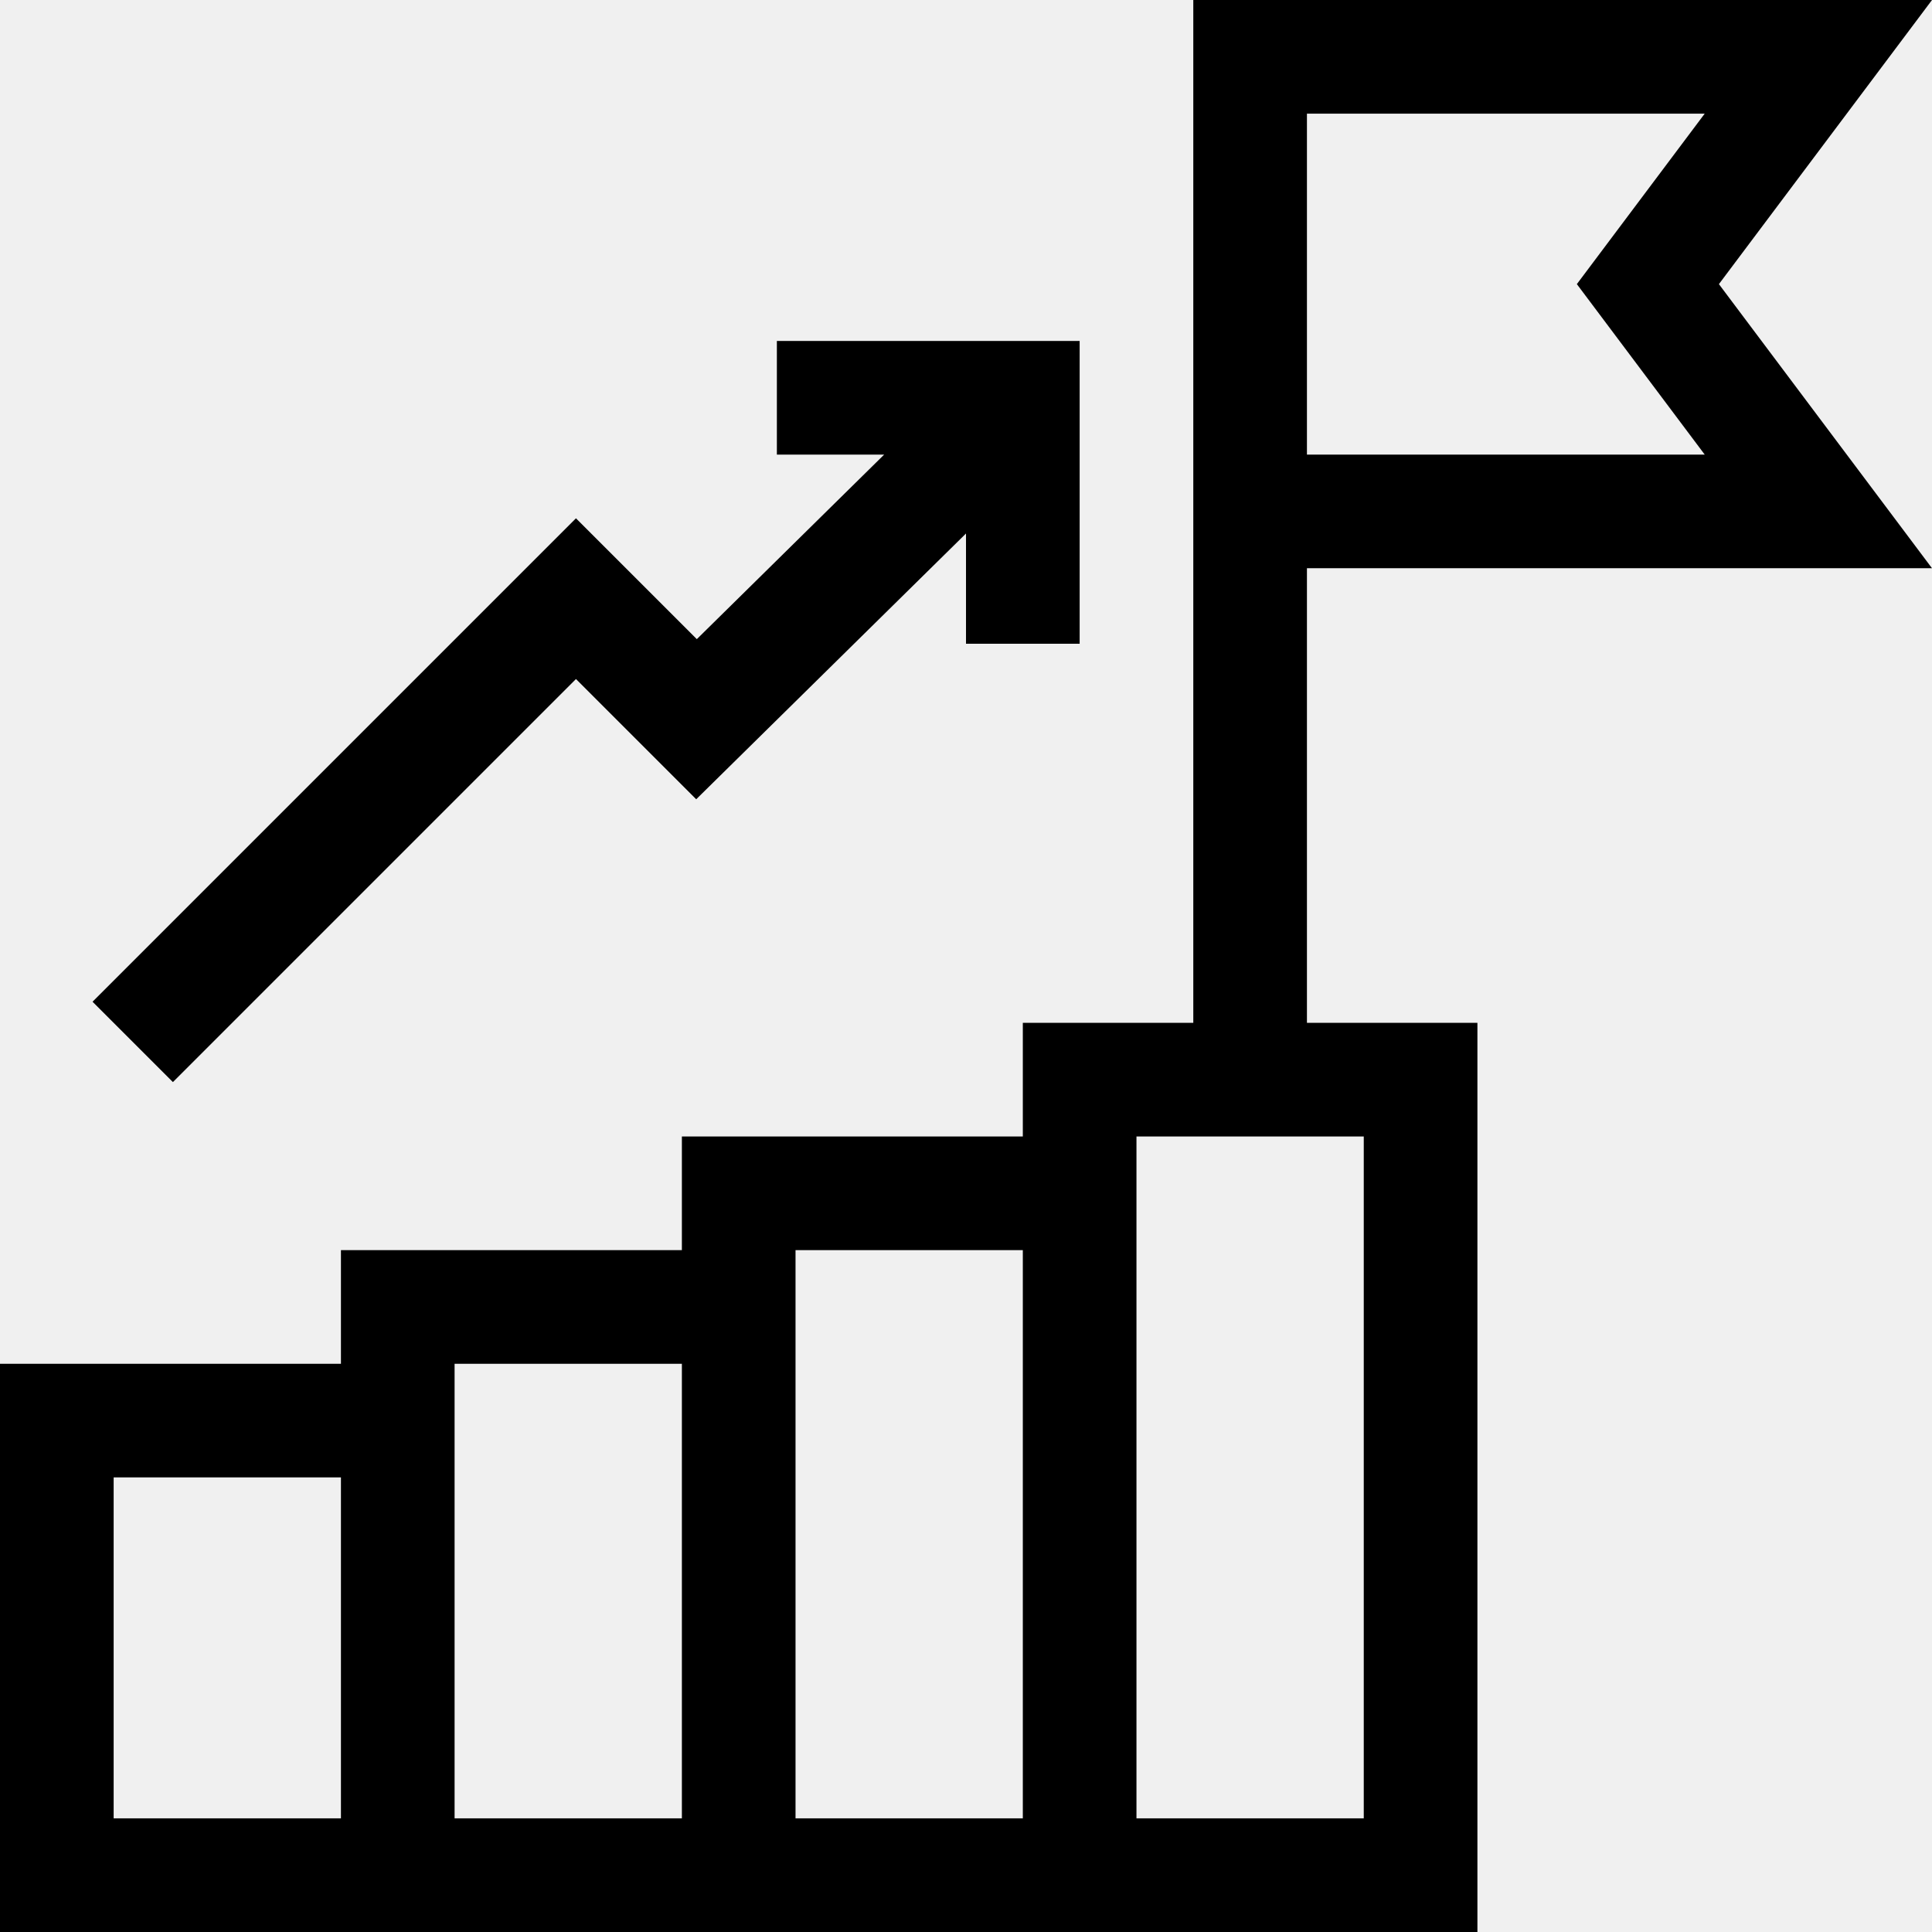
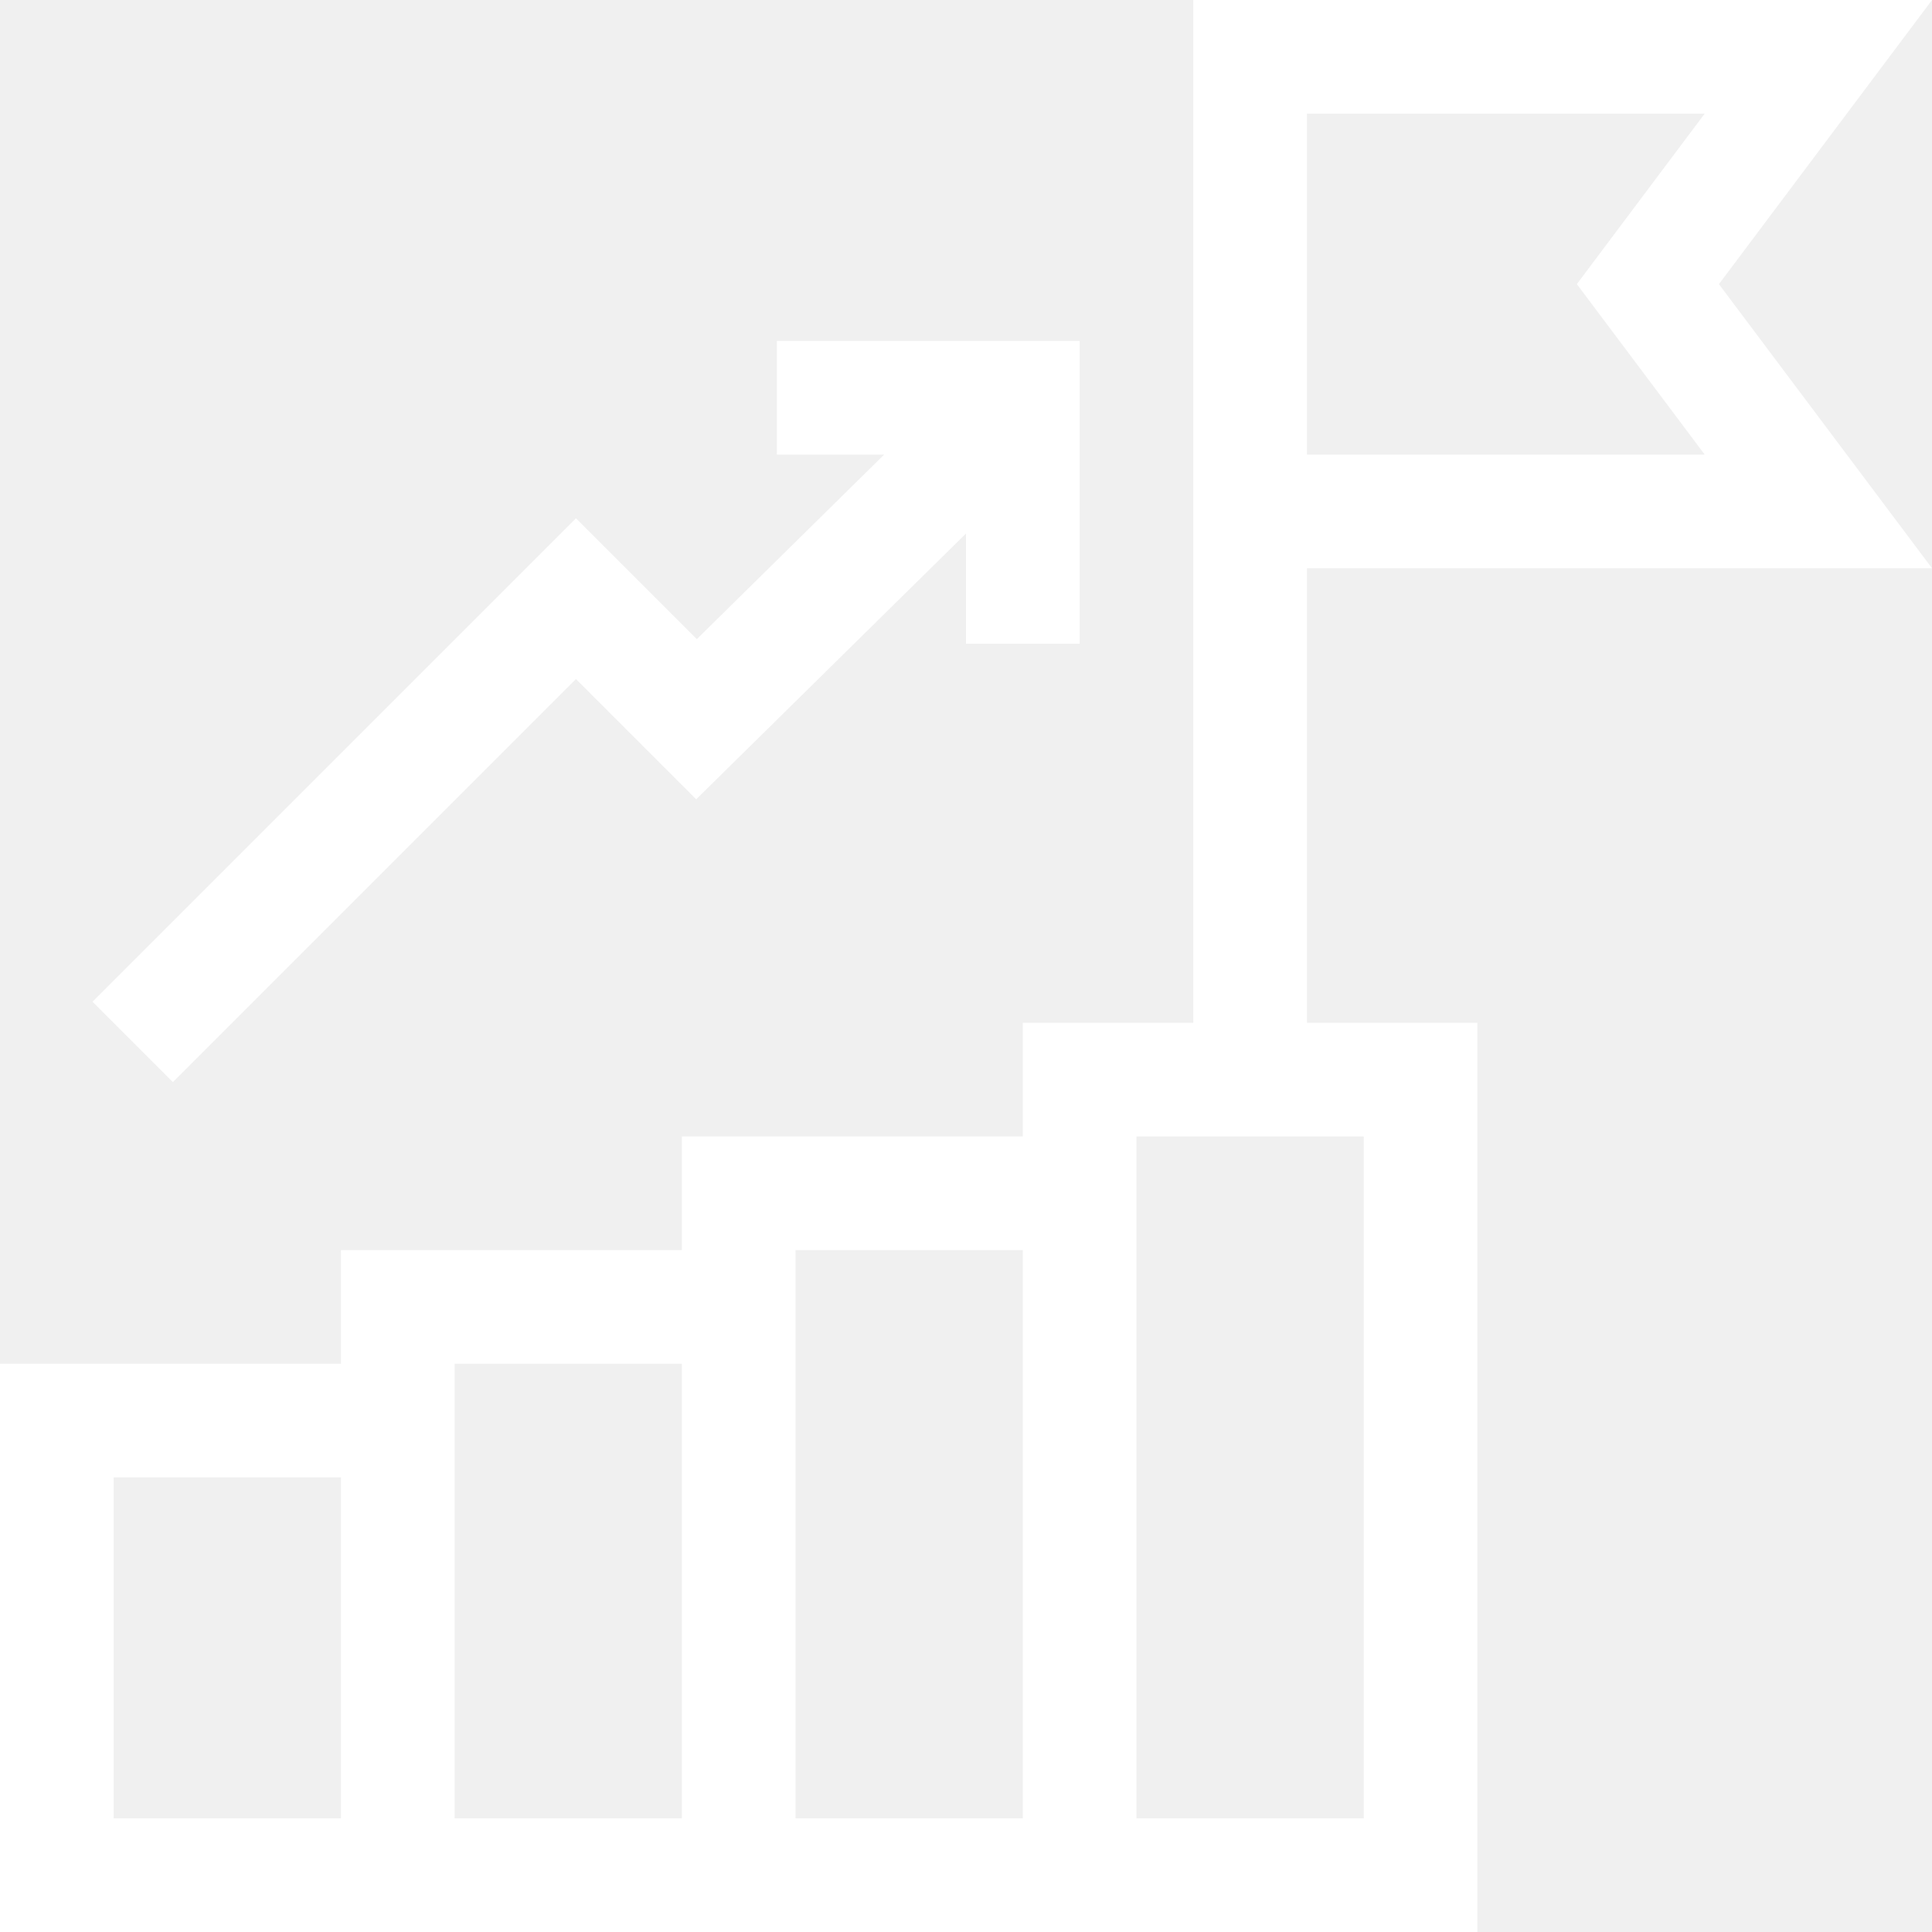
- <svg xmlns="http://www.w3.org/2000/svg" id="Layer_1" enable-background="new 0 0 510 510" height="512" viewBox="0 0 510 510" width="512">
-   <g>
-     <path d="m510 150-56.25-75 56.25-75h-195v270h-45v30h-90v30h-90v30h-90v150h390v-240h-45v-120zm-300 180h60v150h-60c0-18.809 0-131.422 0-150zm-90 30h60v120h-60c0-10.755 0-103.179 0-120zm-90 30h60v90h-60zm330 90h-60c0-8.004 0-172.154 0-180h60zm-15-450h105l-33.75 45 33.75 45h-105z" />
-     <path d="m152.04 179.247 31.741 31.74 71.219-70.156v29.095h30v-79.926h-79.926v30h28.324l-49.458 48.719-31.9-31.899-127.61 127.61 21.213 21.213z" />
+ <svg xmlns="http://www.w3.org/2000/svg" id="SvgjsSvg1001" width="288" height="288" version="1.1">
+   <defs id="SvgjsDefs1002" />
+   <g id="SvgjsG1008" transform="matrix(1,0,0,1,0,0)">
+     <svg width="288" height="288" enable-background="new 0 0 510 510" viewBox="0 0 510 510">
+       <path d="m510 150-56.25-75 56.25-75h-195v270h-45v30h-90v30h-90v30h-90v150h390v-240h-45v-120zm-300 180h60v150h-60c0-18.809 0-131.422 0-150zm-90 30h60v120h-60c0-10.755 0-103.179 0-120zm-90 30h60v90h-60zm330 90h-60c0-8.004 0-172.154 0-180h60zm-15-450h105l-33.75 45 33.75 45h-105z" fill="#ffffff" class="color000 svgShape" />
+       <path d="m152.04 179.247 31.741 31.74 71.219-70.156v29.095h30v-79.926h-79.926v30h28.324l-49.458 48.719-31.9-31.899-127.61 127.61 21.213 21.213z" fill="#ffffff" class="color000 svgShape" />
+     </svg>
  </g>
</svg>
